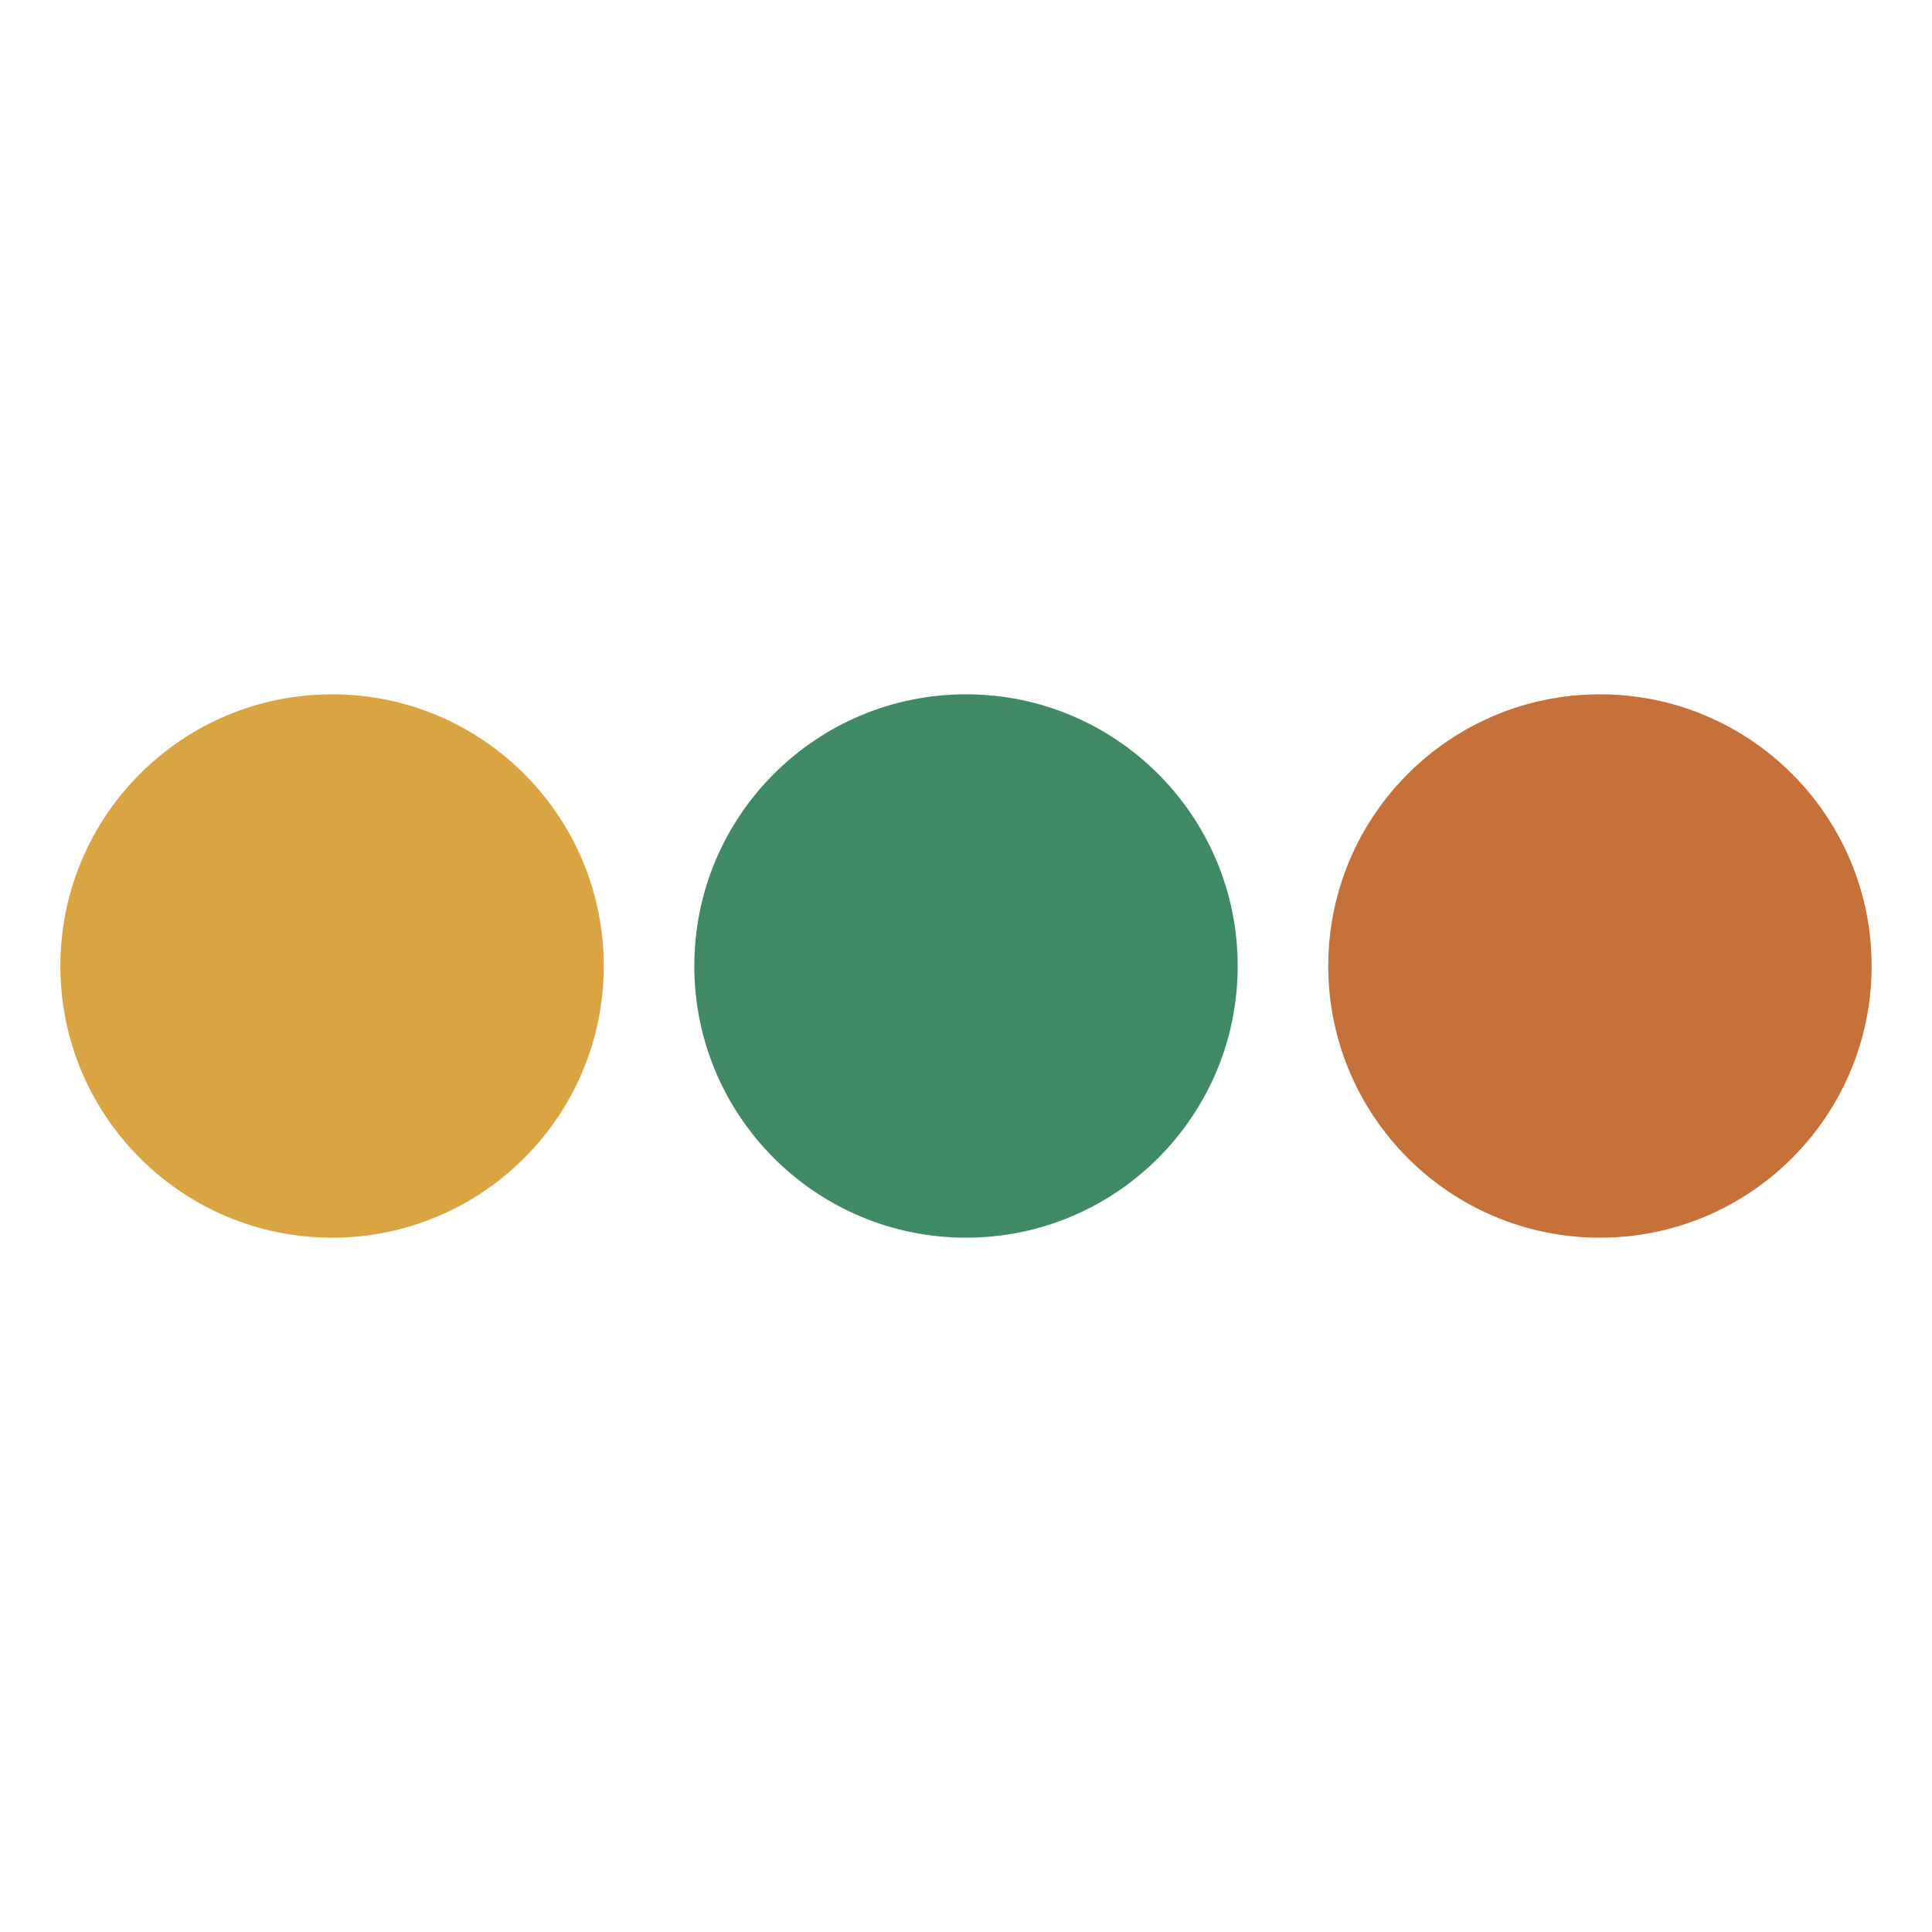
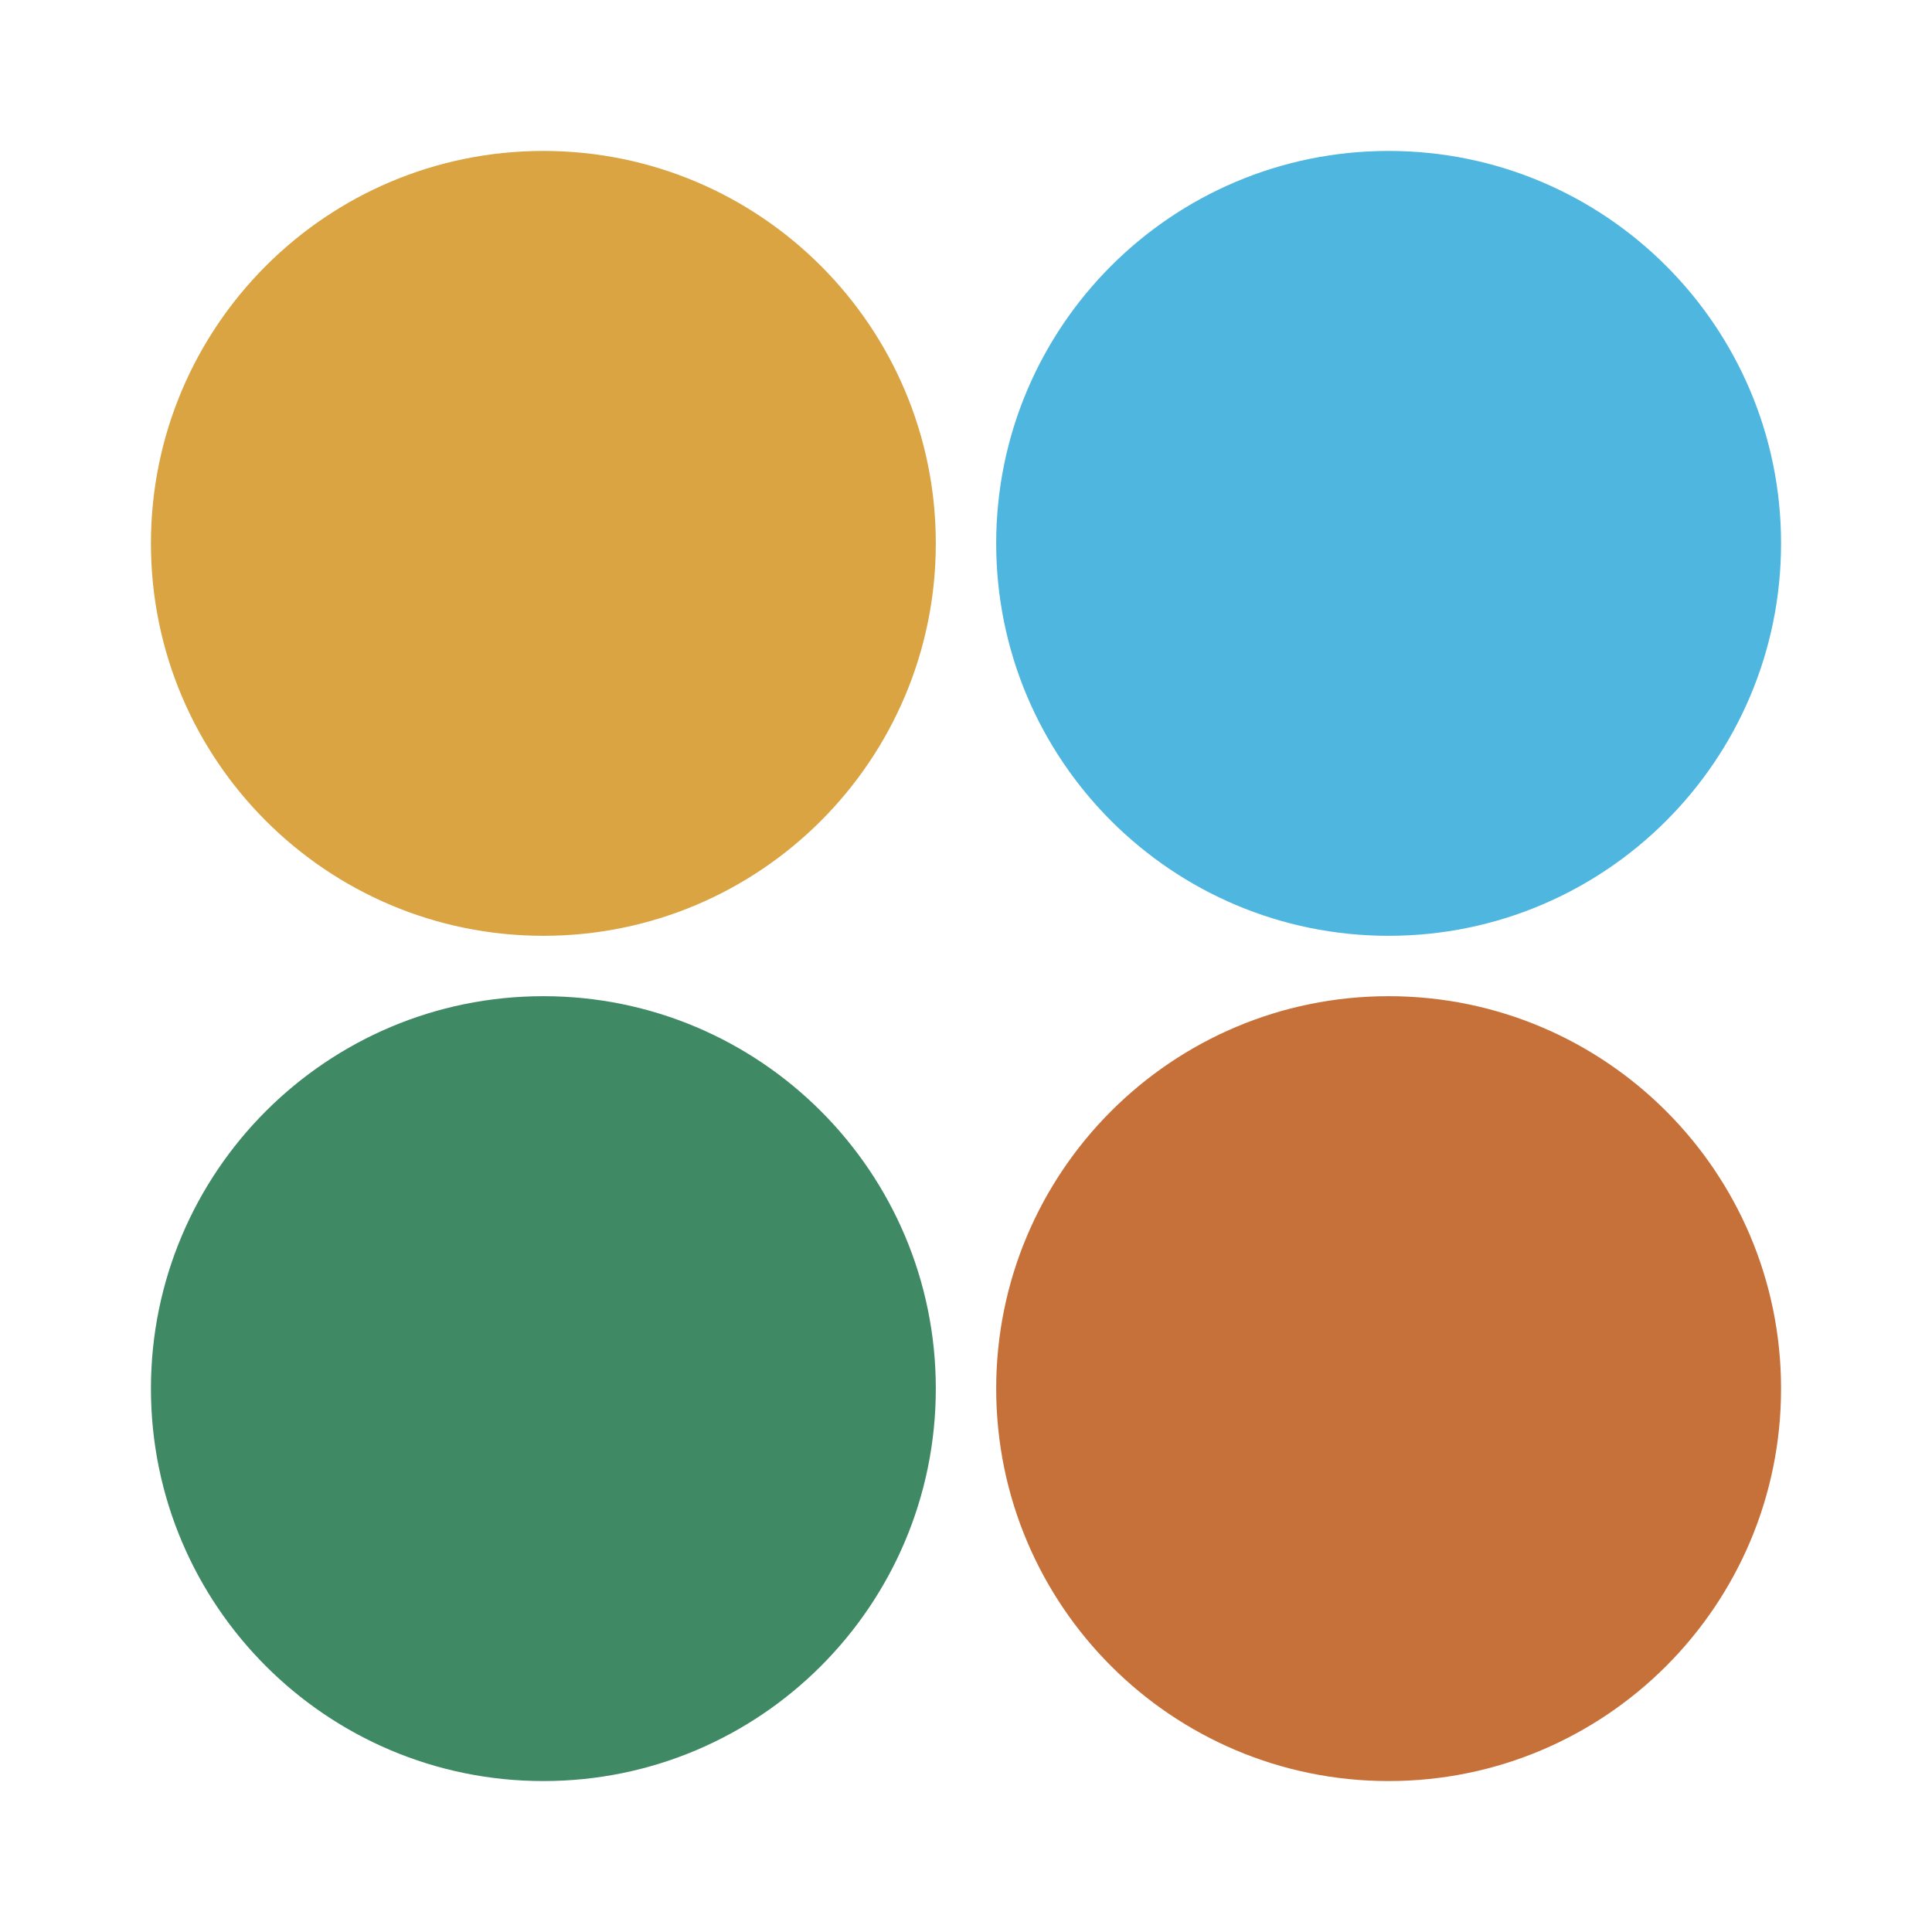
<svg xmlns="http://www.w3.org/2000/svg" viewBox="0 0 32 32">
-   <circle cx="5.5" cy="16" r="4.5" fill="#d9a441" />
-   <circle cx="16" cy="16" r="4.5" fill="#3f8a64" />
-   <circle cx="26.5" cy="16" r="4.5" fill="#c67139" />
+   <circle cx="9" cy="9" r="6.5" fill="#d9a441" />
+   <circle cx="23" cy="9" r="6.5" fill="#4fb6e0" />
+   <circle cx="9" cy="23" r="6.5" fill="#3f8a64" />
+   <circle cx="23" cy="23" r="6.5" fill="#c67139" />
</svg>
